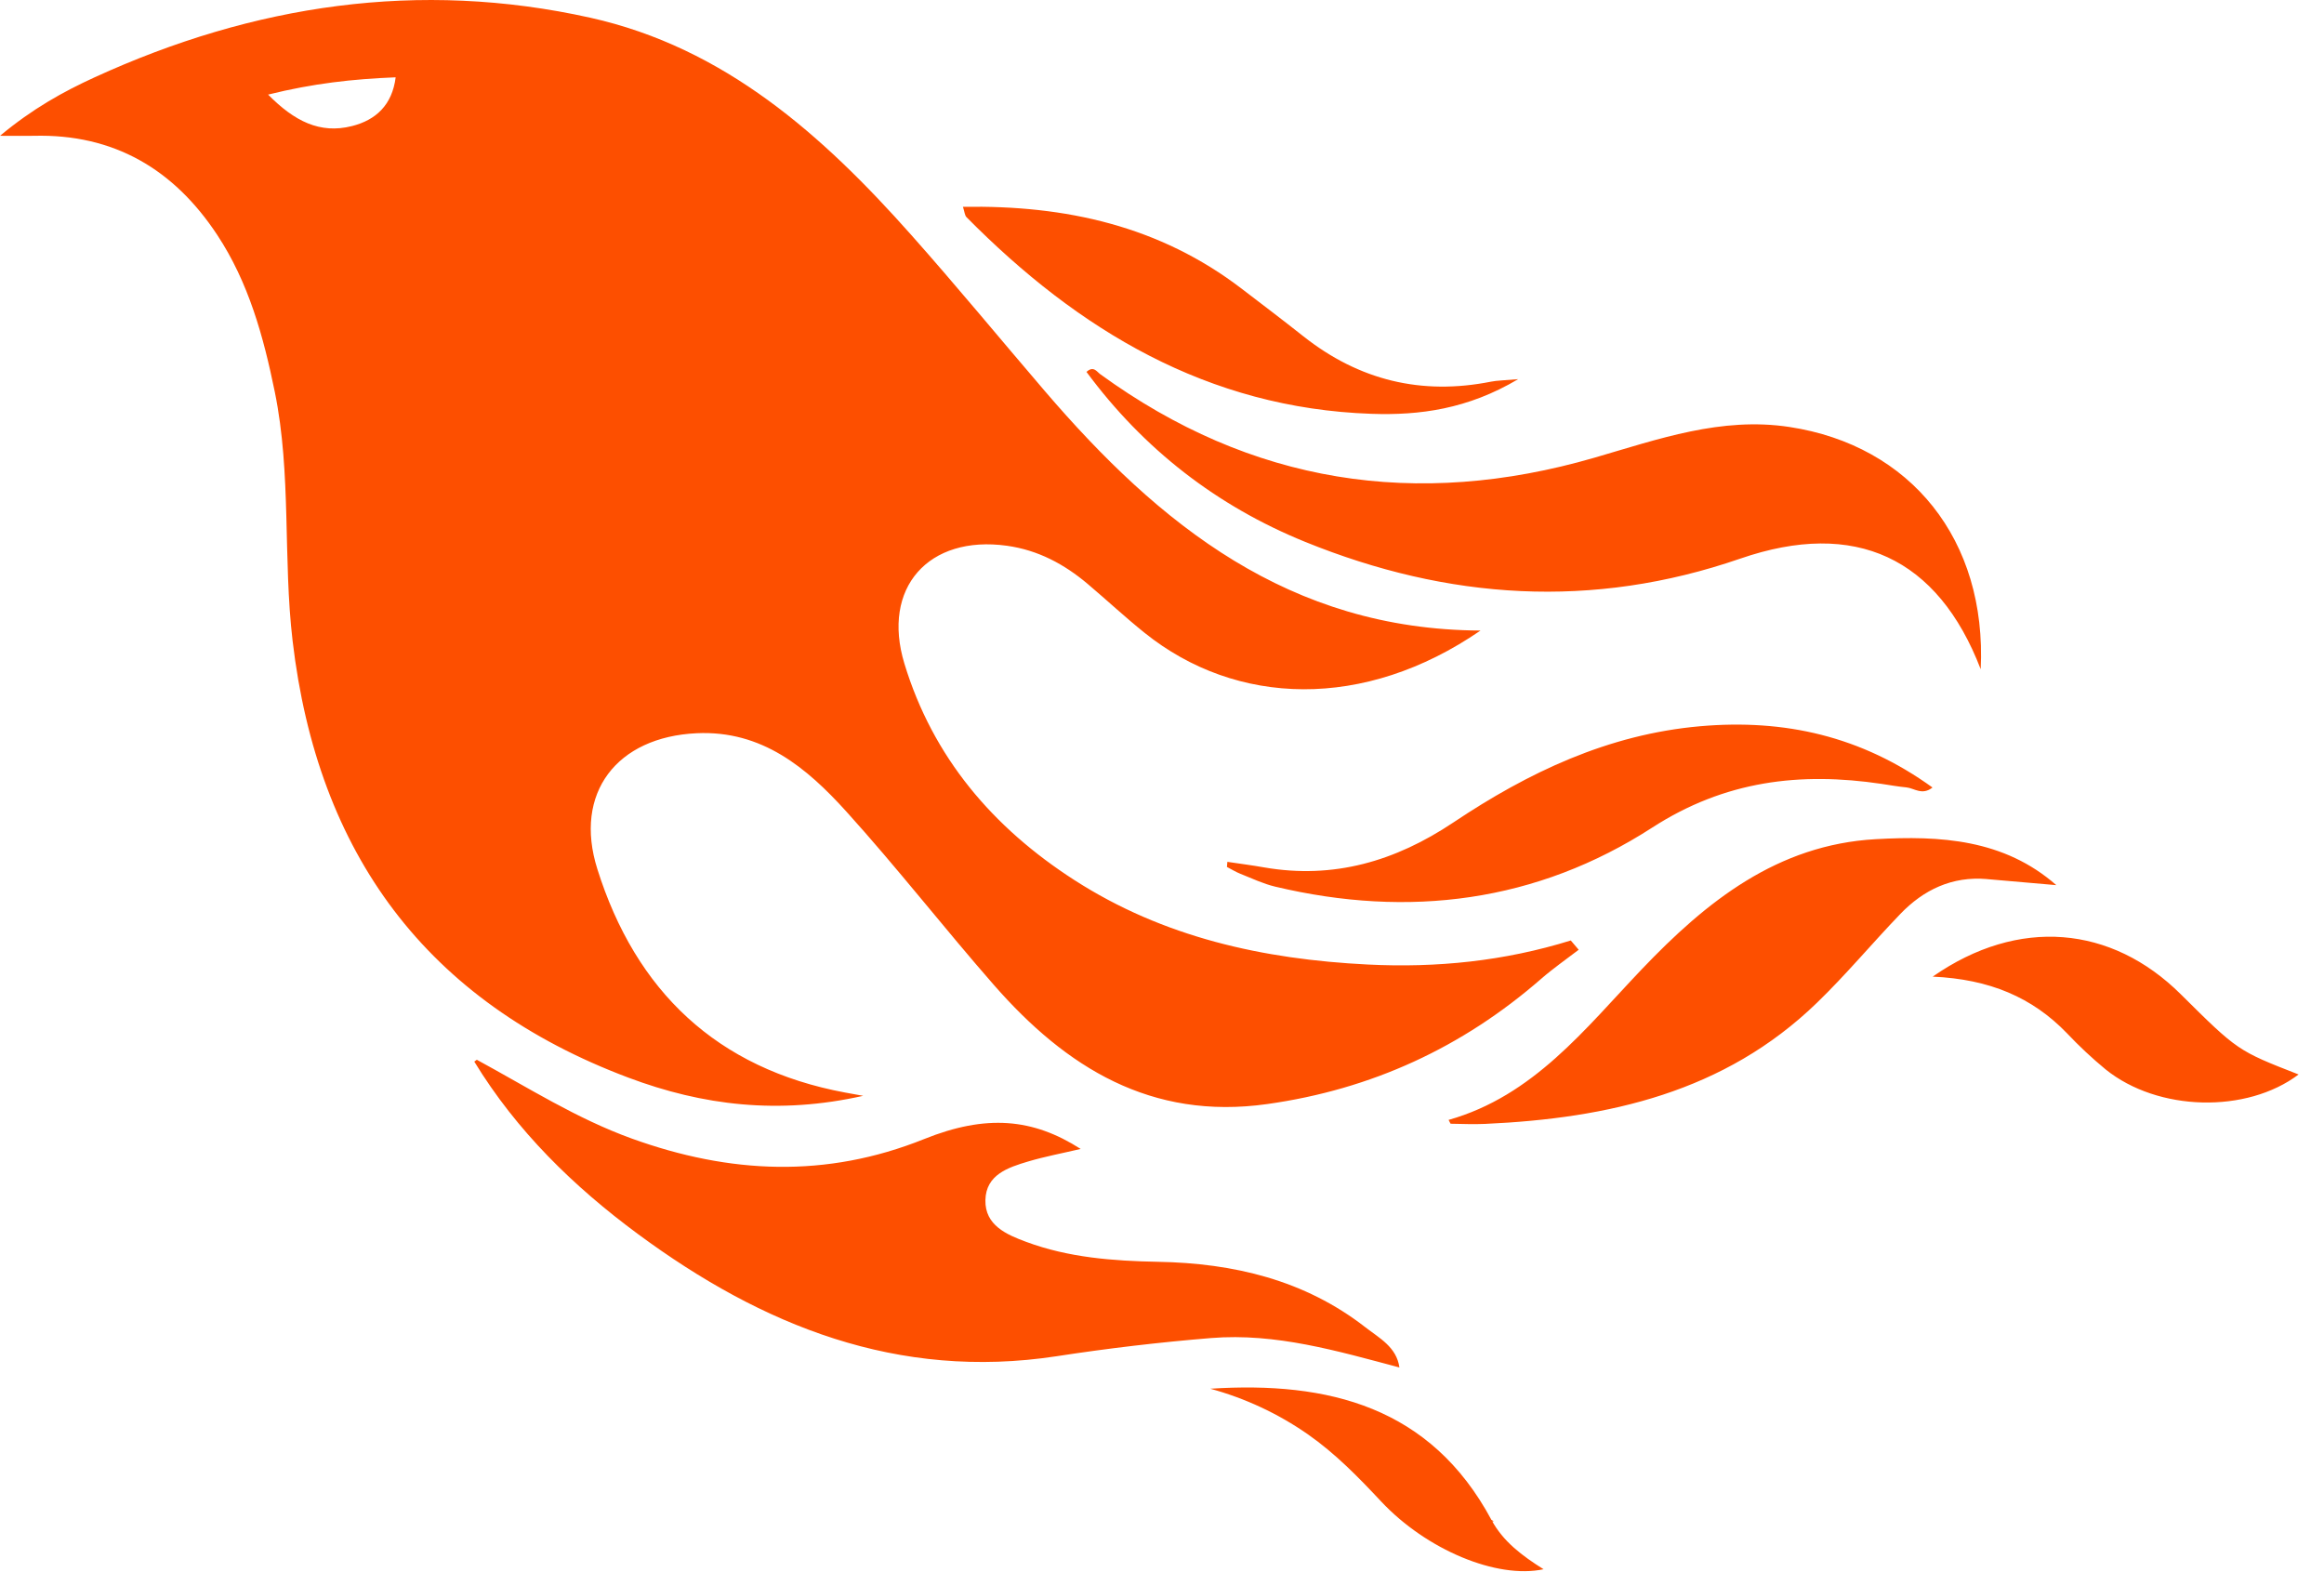
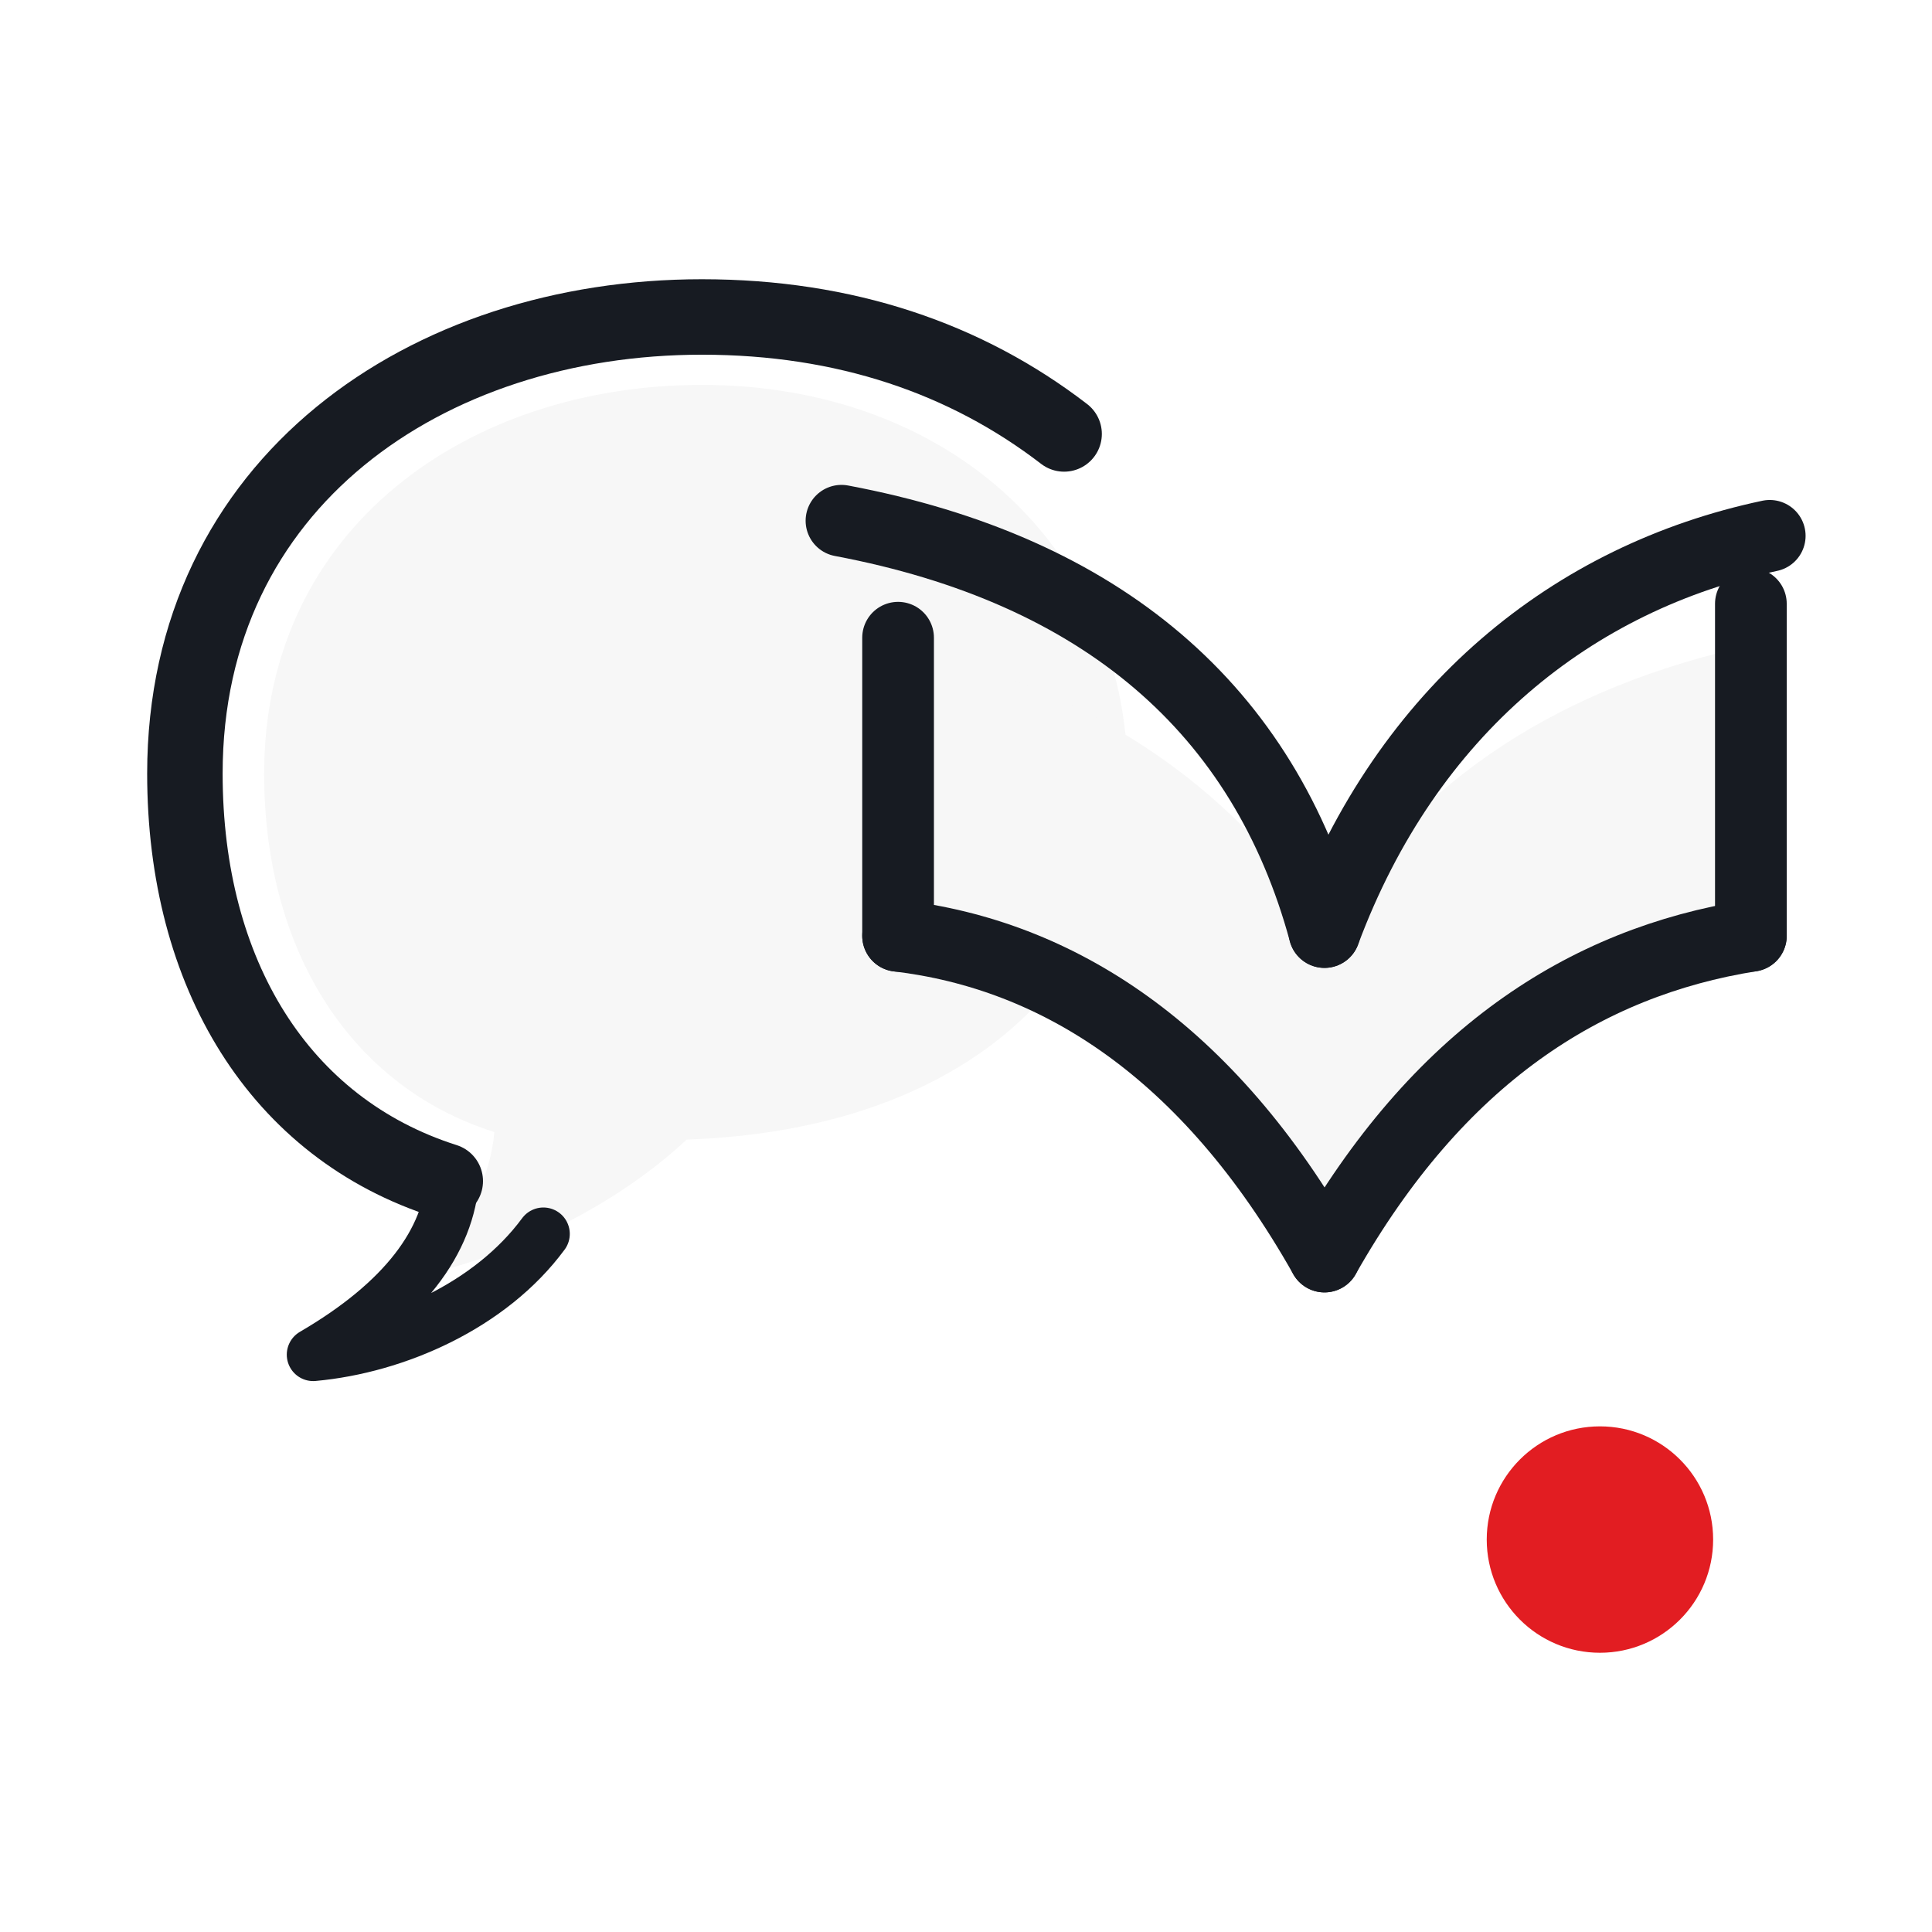
- <svg xmlns="http://www.w3.org/2000/svg" viewBox="0 0 71 48" fill="currentColor" aria-hidden="true">
-   <path d="m26.371 33.477-.552-.1c-3.92-.729-6.397-3.1-7.57-6.829-.733-2.324.597-4.035 3.035-4.148 1.995-.092 3.362 1.055 4.57 2.39 1.557 1.72 2.984 3.558 4.514 5.305 2.202 2.515 4.797 4.134 8.347 3.634 3.183-.448 5.958-1.725 8.371-3.828.363-.316.761-.592 1.144-.886l-.241-.284c-2.027.63-4.093.841-6.205.735-3.195-.16-6.24-.828-8.964-2.582-2.486-1.601-4.319-3.746-5.19-6.611-.704-2.315.736-3.934 3.135-3.6.948.133 1.746.56 2.463 1.165.583.493 1.143 1.015 1.738 1.493 2.8 2.25 6.712 2.375 10.265-.068-5.842-.026-9.817-3.24-13.308-7.313-1.366-1.594-2.7-3.216-4.095-4.785-2.698-3.036-5.692-5.71-9.79-6.623C12.8-.623 7.745.14 2.893 2.361 1.926 2.804.997 3.319 0 4.149c.494 0 .763.006 1.032 0 2.446-.064 4.28 1.023 5.602 3.024.962 1.457 1.415 3.104 1.761 4.798.513 2.515.247 5.078.544 7.605.761 6.494 4.08 11.026 10.26 13.346 2.267.852 4.591 1.135 7.172.555ZM10.751 3.852c-.976.246-1.756-.148-2.56-.962 1.377-.343 2.592-.476 3.897-.528-.107.848-.607 1.306-1.336 1.49Zm32.002 37.924c-.085-.626-.62-.901-1.04-1.228-1.857-1.446-4.03-1.958-6.333-2-1.375-.026-2.735-.128-4.031-.61-.595-.22-1.26-.505-1.244-1.272.015-.78.693-1 1.31-1.184.505-.15 1.026-.247 1.6-.382-1.46-.936-2.886-1.065-4.787-.3-2.993 1.202-5.943 1.06-8.926-.017-1.684-.608-3.179-1.563-4.735-2.408l-.077.057c1.29 2.115 3.034 3.817 5.004 5.271 3.793 2.8 7.936 4.471 12.784 3.73A66.714 66.714 0 0 1 37 40.877c1.98-.16 3.866.398 5.753.899Zm-9.14-30.345c-.105-.076-.206-.266-.42-.069 1.745 2.36 3.985 4.098 6.683 5.193 4.354 1.767 8.773 2.07 13.293.51 3.51-1.21 6.033-.028 7.343 3.38.19-3.955-2.137-6.837-5.843-7.401-2.084-.318-4.01.373-5.962.94-5.434 1.575-10.485.798-15.094-2.553Zm27.085 15.425c.708.059 1.416.123 2.124.185-1.6-1.405-3.55-1.517-5.523-1.404-3.003.17-5.167 1.903-7.14 3.972-1.739 1.824-3.31 3.87-5.903 4.604.043.078.054.117.066.117.35.005.699.021 1.047.005 3.768-.17 7.317-.965 10.14-3.7.89-.86 1.685-1.817 2.544-2.71.716-.746 1.584-1.159 2.645-1.07Zm-8.753-4.67c-2.812.246-5.254 1.409-7.548 2.943-1.766 1.18-3.654 1.738-5.776 1.37-.374-.066-.75-.114-1.124-.17l-.013.156c.135.07.265.151.405.207.354.14.702.308 1.07.395 4.083.971 7.992.474 11.516-1.803 2.221-1.435 4.521-1.707 7.013-1.336.252.038.503.083.756.107.234.022.479.255.795.003-2.179-1.574-4.526-2.096-7.094-1.872Zm-10.049-9.544c1.475.051 2.943-.142 4.486-1.059-.452.04-.643.04-.827.076-2.126.424-4.033-.04-5.733-1.383-.623-.493-1.257-.974-1.889-1.457-2.503-1.914-5.374-2.555-8.514-2.5.05.154.054.26.108.315 3.417 3.455 7.371 5.836 12.369 6.008Zm24.727 17.731c-2.114-2.097-4.952-2.367-7.578-.537 1.738.078 3.043.632 4.101 1.728a13 13 0 0 0 1.182 1.106c1.6 1.29 4.311 1.352 5.896.155-1.861-.726-1.861-.726-3.601-2.452Zm-21.058 16.06c-1.858-3.46-4.981-4.24-8.59-4.008a9.667 9.667 0 0 1 2.977 1.39c.84.586 1.547 1.311 2.243 2.055 1.38 1.473 3.534 2.376 4.962 2.07-.656-.412-1.238-.848-1.592-1.507Zl-.006.006-.036-.004.021.018.012.053Za.127.127 0 0 0 .015.043c.005.008.038 0 .058-.002Zl-.008.01.005.026.024.014Z" fill="#FD4F00" />
+ <svg xmlns="http://www.w3.org/2000/svg" viewBox="0 0 512 512" aria-label="Gakugo icon" role="img">
+   <path d="M70 205 C70 140 124 102 186 102 C242 102 287 134 297 186 C308 245 268 299 182 302 C168 315 145 330 112 338 C124 324 130 312 131 300 C93 288 70 252 70 205 Z" fill="#f7f7f7" />
+   <path d="M238 171 C287 182 326 207 351 246 C376 206 414 182 464 171 L464 246 C418 252 382 279 351 333 C320 279 284 252 238 246 Z" fill="#f7f7f7" />
+   <g fill="none" stroke="#171b22" stroke-linecap="round" stroke-linejoin="round">
+     <path d="M118 313 C 74 299, 49 258, 49 205 C 49 128, 113 84, 186 84 C 224 84, 256 95, 282 115" stroke-width="20" />
+     <path d="M120 312 C 119 329, 107 345, 83 359 C 105 357, 130 346, 144 327" stroke-width="14" />
+     <path d="M223 138 C 292 151, 335 188, 351 247" stroke-width="19" />
+     <path d="M351 247 C 373 188, 417 153, 469 142" stroke-width="19" />
+     <path d="M238 169 L238 248" stroke-width="19" />
+     <path d="M464 160 L464 248" stroke-width="19" />
+     <path d="M238 248 C 280 253, 320 278, 351 333" stroke-width="19" />
+     <path d="M351 333 C 381 280, 420 255, 464 248" stroke-width="19" />
+   </g>
+   <circle cx="424" cy="408" r="30" fill="#e21d22" />
</svg>
